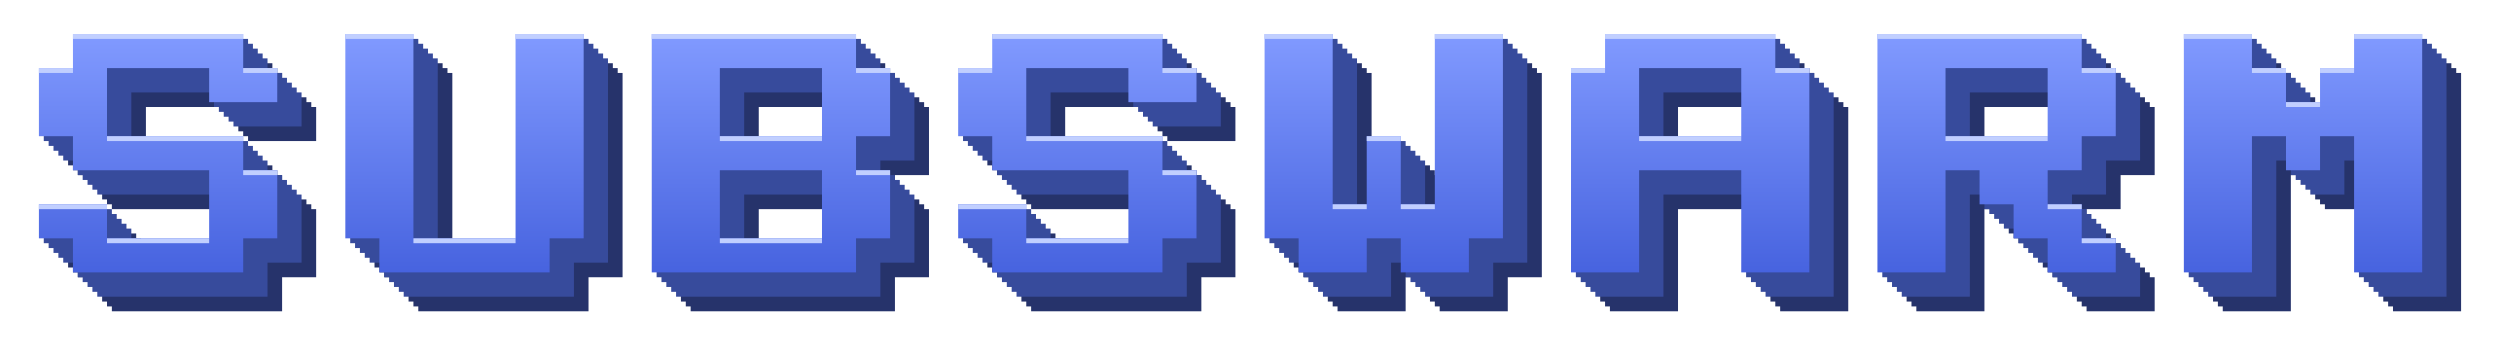
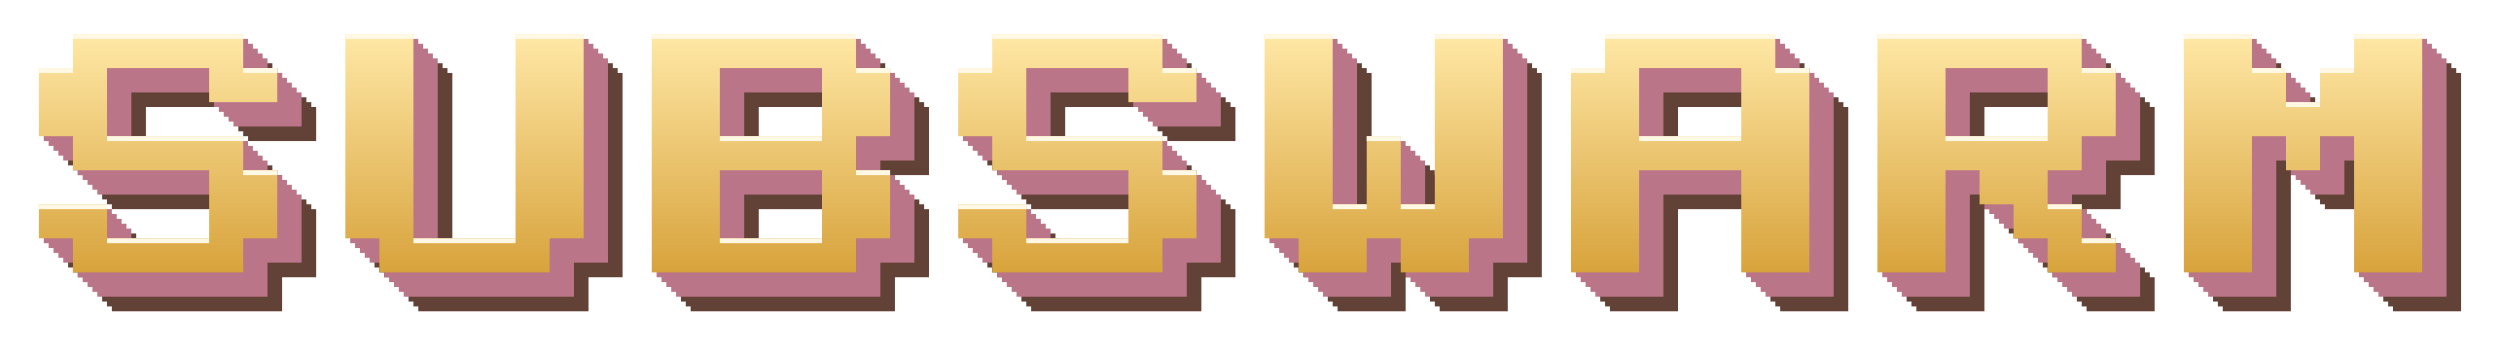
<svg xmlns="http://www.w3.org/2000/svg" width="1028" height="144" viewBox="0 0 1028 144" role="img" aria-labelledby="title desc">
  <defs>
    <linearGradient id="face" x1="0" y1="0" x2="0" y2="1">
-       <stop offset="0" stop-color="#819aff" />
-       <stop offset="1" stop-color="#4763df" />
+       <stop offset="0" stop-color="#ffe8a6" />
+       <stop offset="1" stop-color="#d8a33c" />
    </linearGradient>
    <path id="letters" d="M30 14h14v14h-14zM44 14h14v14h-14zM58 14h14v14h-14zM72 14h14v14h-14zM86 14h14v14h-14zM16 28h14v14h-14zM30 28h14v14h-14zM86 28h14v14h-14zM100 28h14v14h-14zM16 42h14v14h-14zM30 42h14v14h-14zM30 56h14v14h-14zM44 56h14v14h-14zM58 56h14v14h-14zM72 56h14v14h-14zM86 56h14v14h-14zM86 70h14v14h-14zM100 70h14v14h-14zM16 84h14v14h-14zM30 84h14v14h-14zM86 84h14v14h-14zM100 84h14v14h-14zM30 98h14v14h-14zM44 98h14v14h-14zM58 98h14v14h-14zM72 98h14v14h-14zM86 98h14v14h-14zM142 14h14v14h-14zM156 14h14v14h-14zM212 14h14v14h-14zM226 14h14v14h-14zM142 28h14v14h-14zM156 28h14v14h-14zM212 28h14v14h-14zM226 28h14v14h-14zM142 42h14v14h-14zM156 42h14v14h-14zM212 42h14v14h-14zM226 42h14v14h-14zM142 56h14v14h-14zM156 56h14v14h-14zM212 56h14v14h-14zM226 56h14v14h-14zM142 70h14v14h-14zM156 70h14v14h-14zM212 70h14v14h-14zM226 70h14v14h-14zM142 84h14v14h-14zM156 84h14v14h-14zM212 84h14v14h-14zM226 84h14v14h-14zM156 98h14v14h-14zM170 98h14v14h-14zM184 98h14v14h-14zM198 98h14v14h-14zM212 98h14v14h-14zM268 14h14v14h-14zM282 14h14v14h-14zM296 14h14v14h-14zM310 14h14v14h-14zM324 14h14v14h-14zM338 14h14v14h-14zM268 28h14v14h-14zM282 28h14v14h-14zM338 28h14v14h-14zM352 28h14v14h-14zM268 42h14v14h-14zM282 42h14v14h-14zM338 42h14v14h-14zM352 42h14v14h-14zM268 56h14v14h-14zM282 56h14v14h-14zM296 56h14v14h-14zM310 56h14v14h-14zM324 56h14v14h-14zM338 56h14v14h-14zM268 70h14v14h-14zM282 70h14v14h-14zM338 70h14v14h-14zM352 70h14v14h-14zM268 84h14v14h-14zM282 84h14v14h-14zM338 84h14v14h-14zM352 84h14v14h-14zM268 98h14v14h-14zM282 98h14v14h-14zM296 98h14v14h-14zM310 98h14v14h-14zM324 98h14v14h-14zM338 98h14v14h-14zM408 14h14v14h-14zM422 14h14v14h-14zM436 14h14v14h-14zM450 14h14v14h-14zM464 14h14v14h-14zM394 28h14v14h-14zM408 28h14v14h-14zM464 28h14v14h-14zM478 28h14v14h-14zM394 42h14v14h-14zM408 42h14v14h-14zM408 56h14v14h-14zM422 56h14v14h-14zM436 56h14v14h-14zM450 56h14v14h-14zM464 56h14v14h-14zM464 70h14v14h-14zM478 70h14v14h-14zM394 84h14v14h-14zM408 84h14v14h-14zM464 84h14v14h-14zM478 84h14v14h-14zM408 98h14v14h-14zM422 98h14v14h-14zM436 98h14v14h-14zM450 98h14v14h-14zM464 98h14v14h-14zM520 14h14v14h-14zM534 14h14v14h-14zM590 14h14v14h-14zM604 14h14v14h-14zM520 28h14v14h-14zM534 28h14v14h-14zM590 28h14v14h-14zM604 28h14v14h-14zM520 42h14v14h-14zM534 42h14v14h-14zM590 42h14v14h-14zM604 42h14v14h-14zM520 56h14v14h-14zM534 56h14v14h-14zM562 56h14v14h-14zM590 56h14v14h-14zM604 56h14v14h-14zM520 70h14v14h-14zM534 70h14v14h-14zM562 70h14v14h-14zM590 70h14v14h-14zM604 70h14v14h-14zM520 84h14v14h-14zM534 84h14v14h-14zM548 84h14v14h-14zM562 84h14v14h-14zM576 84h14v14h-14zM590 84h14v14h-14zM604 84h14v14h-14zM534 98h14v14h-14zM548 98h14v14h-14zM576 98h14v14h-14zM590 98h14v14h-14zM660 14h14v14h-14zM674 14h14v14h-14zM688 14h14v14h-14zM702 14h14v14h-14zM716 14h14v14h-14zM646 28h14v14h-14zM660 28h14v14h-14zM716 28h14v14h-14zM730 28h14v14h-14zM646 42h14v14h-14zM660 42h14v14h-14zM716 42h14v14h-14zM730 42h14v14h-14zM646 56h14v14h-14zM660 56h14v14h-14zM674 56h14v14h-14zM688 56h14v14h-14zM702 56h14v14h-14zM716 56h14v14h-14zM730 56h14v14h-14zM646 70h14v14h-14zM660 70h14v14h-14zM716 70h14v14h-14zM730 70h14v14h-14zM646 84h14v14h-14zM660 84h14v14h-14zM716 84h14v14h-14zM730 84h14v14h-14zM646 98h14v14h-14zM660 98h14v14h-14zM716 98h14v14h-14zM730 98h14v14h-14zM772 14h14v14h-14zM786 14h14v14h-14zM800 14h14v14h-14zM814 14h14v14h-14zM828 14h14v14h-14zM842 14h14v14h-14zM772 28h14v14h-14zM786 28h14v14h-14zM842 28h14v14h-14zM856 28h14v14h-14zM772 42h14v14h-14zM786 42h14v14h-14zM842 42h14v14h-14zM856 42h14v14h-14zM772 56h14v14h-14zM786 56h14v14h-14zM800 56h14v14h-14zM814 56h14v14h-14zM828 56h14v14h-14zM842 56h14v14h-14zM772 70h14v14h-14zM786 70h14v14h-14zM814 70h14v14h-14zM828 70h14v14h-14zM772 84h14v14h-14zM786 84h14v14h-14zM828 84h14v14h-14zM842 84h14v14h-14zM772 98h14v14h-14zM786 98h14v14h-14zM842 98h14v14h-14zM856 98h14v14h-14zM898 14h14v14h-14zM912 14h14v14h-14zM968 14h14v14h-14zM982 14h14v14h-14zM898 28h14v14h-14zM912 28h14v14h-14zM926 28h14v14h-14zM954 28h14v14h-14zM968 28h14v14h-14zM982 28h14v14h-14zM898 42h14v14h-14zM912 42h14v14h-14zM926 42h14v14h-14zM940 42h14v14h-14zM954 42h14v14h-14zM968 42h14v14h-14zM982 42h14v14h-14zM898 56h14v14h-14zM912 56h14v14h-14zM940 56h14v14h-14zM968 56h14v14h-14zM982 56h14v14h-14zM898 70h14v14h-14zM912 70h14v14h-14zM968 70h14v14h-14zM982 70h14v14h-14zM898 84h14v14h-14zM912 84h14v14h-14zM968 84h14v14h-14zM982 84h14v14h-14zM898 98h14v14h-14zM912 98h14v14h-14zM968 98h14v14h-14zM982 98h14v14h-14z" />
  </defs>
-   <use href="#letters" transform="translate(16 16)" fill="#26336b" />
-   <use href="#letters" transform="translate(14 14)" fill="#26336b" />
-   <use href="#letters" transform="translate(12 12)" fill="#26336b" />
-   <use href="#letters" transform="translate(10 10)" fill="#374b9c" />
-   <use href="#letters" transform="translate(8 8)" fill="#374b9c" />
-   <use href="#letters" transform="translate(6 6)" fill="#374b9c" />
-   <use href="#letters" transform="translate(4 4)" fill="#374b9c" />
-   <use href="#letters" transform="translate(2 2)" fill="#374b9c" />
+   <use href="#letters" transform="translate(16 16)" fill="#624237" />
+   <use href="#letters" transform="translate(14 14)" fill="#624237" />
+   <use href="#letters" transform="translate(12 12)" fill="#624237" />
+   <use href="#letters" transform="translate(10 10)" fill="#bb7588" />
+   <use href="#letters" transform="translate(8 8)" fill="#bb7588" />
+   <use href="#letters" transform="translate(6 6)" fill="#bb7588" />
+   <use href="#letters" transform="translate(4 4)" fill="#bb7588" />
+   <use href="#letters" transform="translate(2 2)" fill="#bb7588" />
  <use href="#letters" fill="url(#face)" />
-   <path fill="#c1cfff" d="M30 14h14v2h-14zM44 14h14v2h-14zM58 14h14v2h-14zM72 14h14v2h-14zM86 14h14v2h-14zM16 28h14v2h-14zM100 28h14v2h-14zM44 56h14v2h-14zM58 56h14v2h-14zM72 56h14v2h-14zM86 56h14v2h-14zM100 70h14v2h-14zM16 84h14v2h-14zM30 84h14v2h-14zM44 98h14v2h-14zM58 98h14v2h-14zM72 98h14v2h-14zM142 14h14v2h-14zM156 14h14v2h-14zM212 14h14v2h-14zM226 14h14v2h-14zM170 98h14v2h-14zM184 98h14v2h-14zM198 98h14v2h-14zM268 14h14v2h-14zM282 14h14v2h-14zM296 14h14v2h-14zM310 14h14v2h-14zM324 14h14v2h-14zM338 14h14v2h-14zM352 28h14v2h-14zM296 56h14v2h-14zM310 56h14v2h-14zM324 56h14v2h-14zM352 70h14v2h-14zM296 98h14v2h-14zM310 98h14v2h-14zM324 98h14v2h-14zM408 14h14v2h-14zM422 14h14v2h-14zM436 14h14v2h-14zM450 14h14v2h-14zM464 14h14v2h-14zM394 28h14v2h-14zM478 28h14v2h-14zM422 56h14v2h-14zM436 56h14v2h-14zM450 56h14v2h-14zM464 56h14v2h-14zM478 70h14v2h-14zM394 84h14v2h-14zM408 84h14v2h-14zM422 98h14v2h-14zM436 98h14v2h-14zM450 98h14v2h-14zM520 14h14v2h-14zM534 14h14v2h-14zM590 14h14v2h-14zM604 14h14v2h-14zM562 56h14v2h-14zM548 84h14v2h-14zM576 84h14v2h-14zM660 14h14v2h-14zM674 14h14v2h-14zM688 14h14v2h-14zM702 14h14v2h-14zM716 14h14v2h-14zM646 28h14v2h-14zM730 28h14v2h-14zM674 56h14v2h-14zM688 56h14v2h-14zM702 56h14v2h-14zM772 14h14v2h-14zM786 14h14v2h-14zM800 14h14v2h-14zM814 14h14v2h-14zM828 14h14v2h-14zM842 14h14v2h-14zM856 28h14v2h-14zM800 56h14v2h-14zM814 56h14v2h-14zM828 56h14v2h-14zM842 84h14v2h-14zM856 98h14v2h-14zM898 14h14v2h-14zM912 14h14v2h-14zM968 14h14v2h-14zM982 14h14v2h-14zM926 28h14v2h-14zM954 28h14v2h-14zM940 42h14v2h-14z" />
+   <path fill="#fff8e5" d="M30 14h14v2h-14zM44 14h14v2h-14zM58 14h14v2h-14zM72 14h14v2h-14zM86 14h14v2h-14zM16 28h14v2h-14zM100 28h14v2h-14zM44 56h14v2h-14zM58 56h14v2h-14zM72 56h14v2h-14zM86 56h14v2h-14zM100 70h14v2h-14zM16 84h14v2h-14zM30 84h14v2h-14zM44 98h14v2h-14zM58 98h14v2h-14zM72 98h14v2h-14zM142 14h14v2h-14zM156 14h14v2h-14zM212 14h14v2h-14zM226 14h14v2h-14zM170 98h14v2h-14zM184 98h14v2h-14zM198 98h14v2h-14zM268 14h14v2h-14zM282 14h14v2h-14zM296 14h14v2h-14zM310 14h14v2h-14zM324 14h14v2h-14zM338 14h14v2h-14zM352 28h14v2h-14zM296 56h14v2h-14zM310 56h14v2h-14zM324 56h14v2h-14zM352 70h14v2h-14zM296 98h14v2h-14zM310 98h14v2h-14zM324 98h14v2h-14zM408 14h14v2h-14zM422 14h14v2h-14zM436 14h14v2h-14zM450 14h14v2h-14zM464 14h14v2h-14zM394 28h14v2h-14zM478 28h14v2h-14zM422 56h14v2h-14zM436 56h14v2h-14zM450 56h14v2h-14zM464 56h14v2h-14zM478 70h14v2h-14zM394 84h14v2h-14zM408 84h14v2h-14zM422 98h14v2h-14zM436 98h14v2h-14zM450 98h14v2h-14zM520 14h14v2h-14zM534 14h14v2h-14zM590 14h14v2h-14zM604 14h14v2h-14zM562 56h14v2h-14zM548 84h14v2h-14zM576 84h14v2h-14zM660 14h14v2h-14zM674 14h14v2h-14zM688 14h14v2h-14zM702 14h14v2h-14zM716 14h14v2h-14zM646 28h14v2h-14zM730 28h14v2h-14zM674 56h14v2h-14zM688 56h14v2h-14zM702 56h14v2h-14zM772 14h14v2h-14zM786 14h14v2h-14zM800 14h14v2h-14zM814 14h14v2h-14zM828 14h14v2h-14zM842 14h14v2h-14zM856 28h14v2h-14zM800 56h14v2h-14zM814 56h14v2h-14zM828 56h14v2h-14zM842 84h14v2h-14zM856 98h14v2h-14zM898 14h14v2h-14zM912 14h14v2h-14zM968 14h14v2h-14zM982 14h14v2h-14zM926 28h14v2h-14zM954 28h14v2h-14zM940 42h14v2h-14z" />
</svg>
